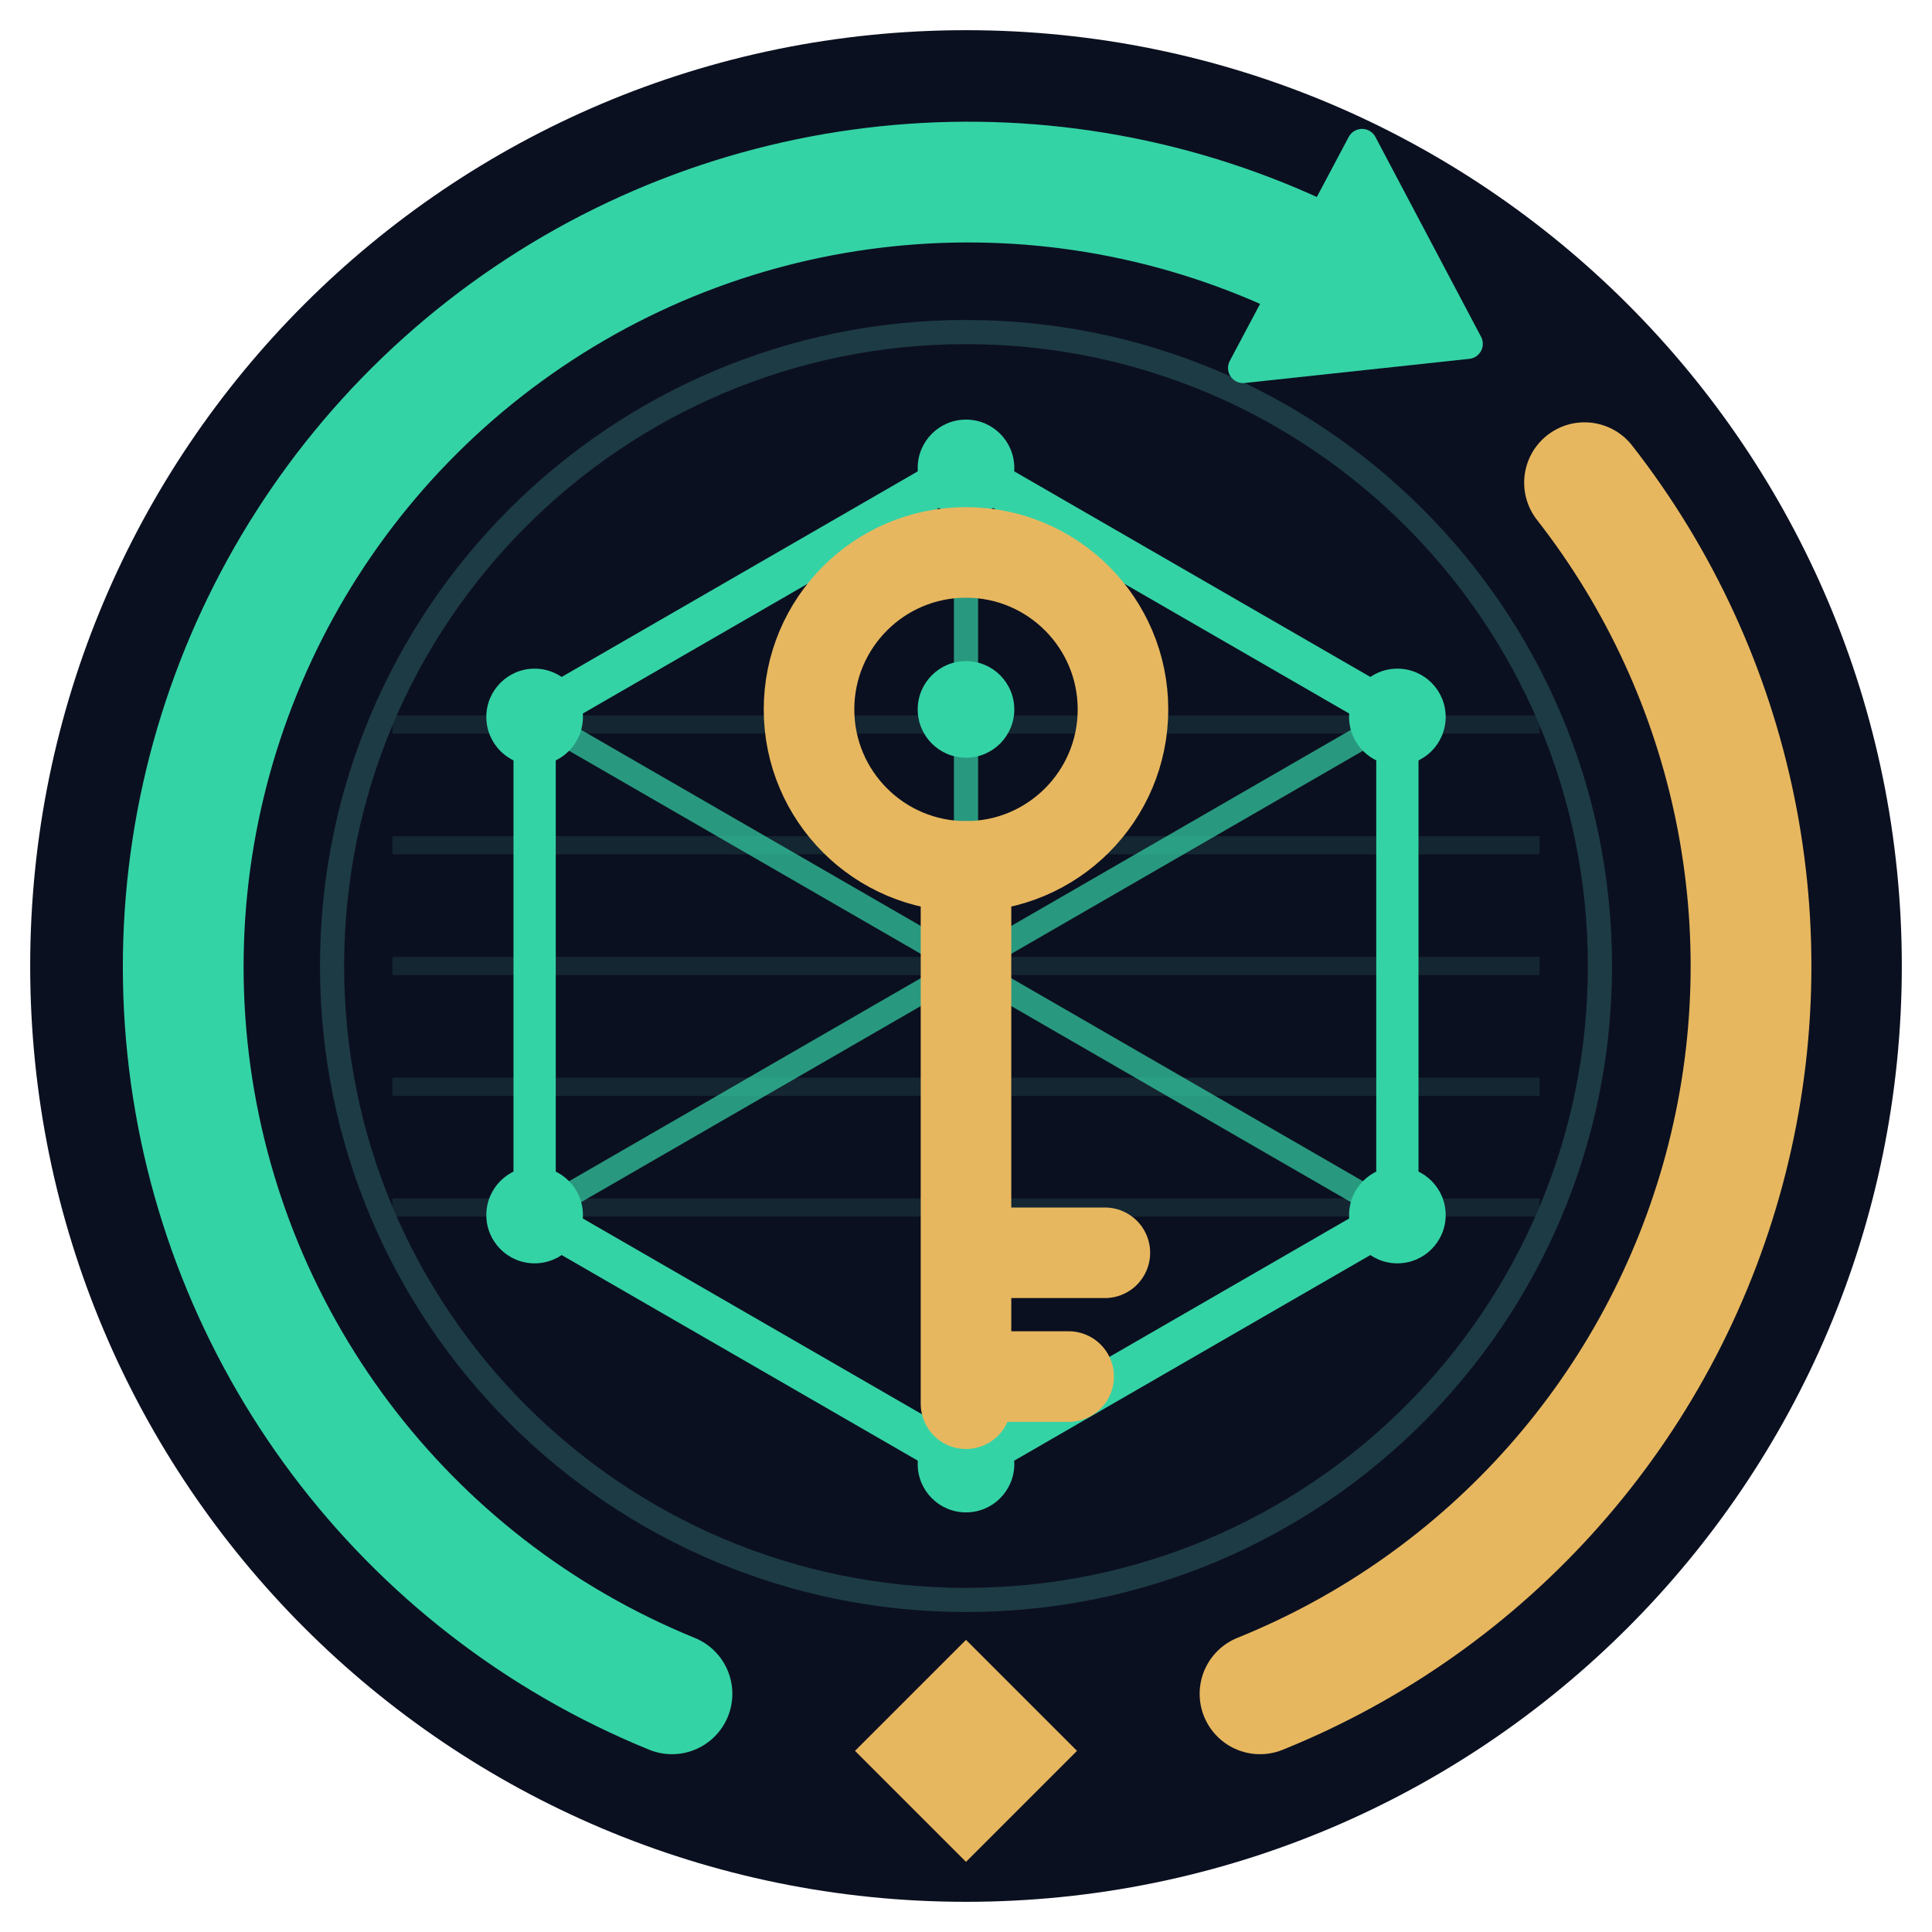
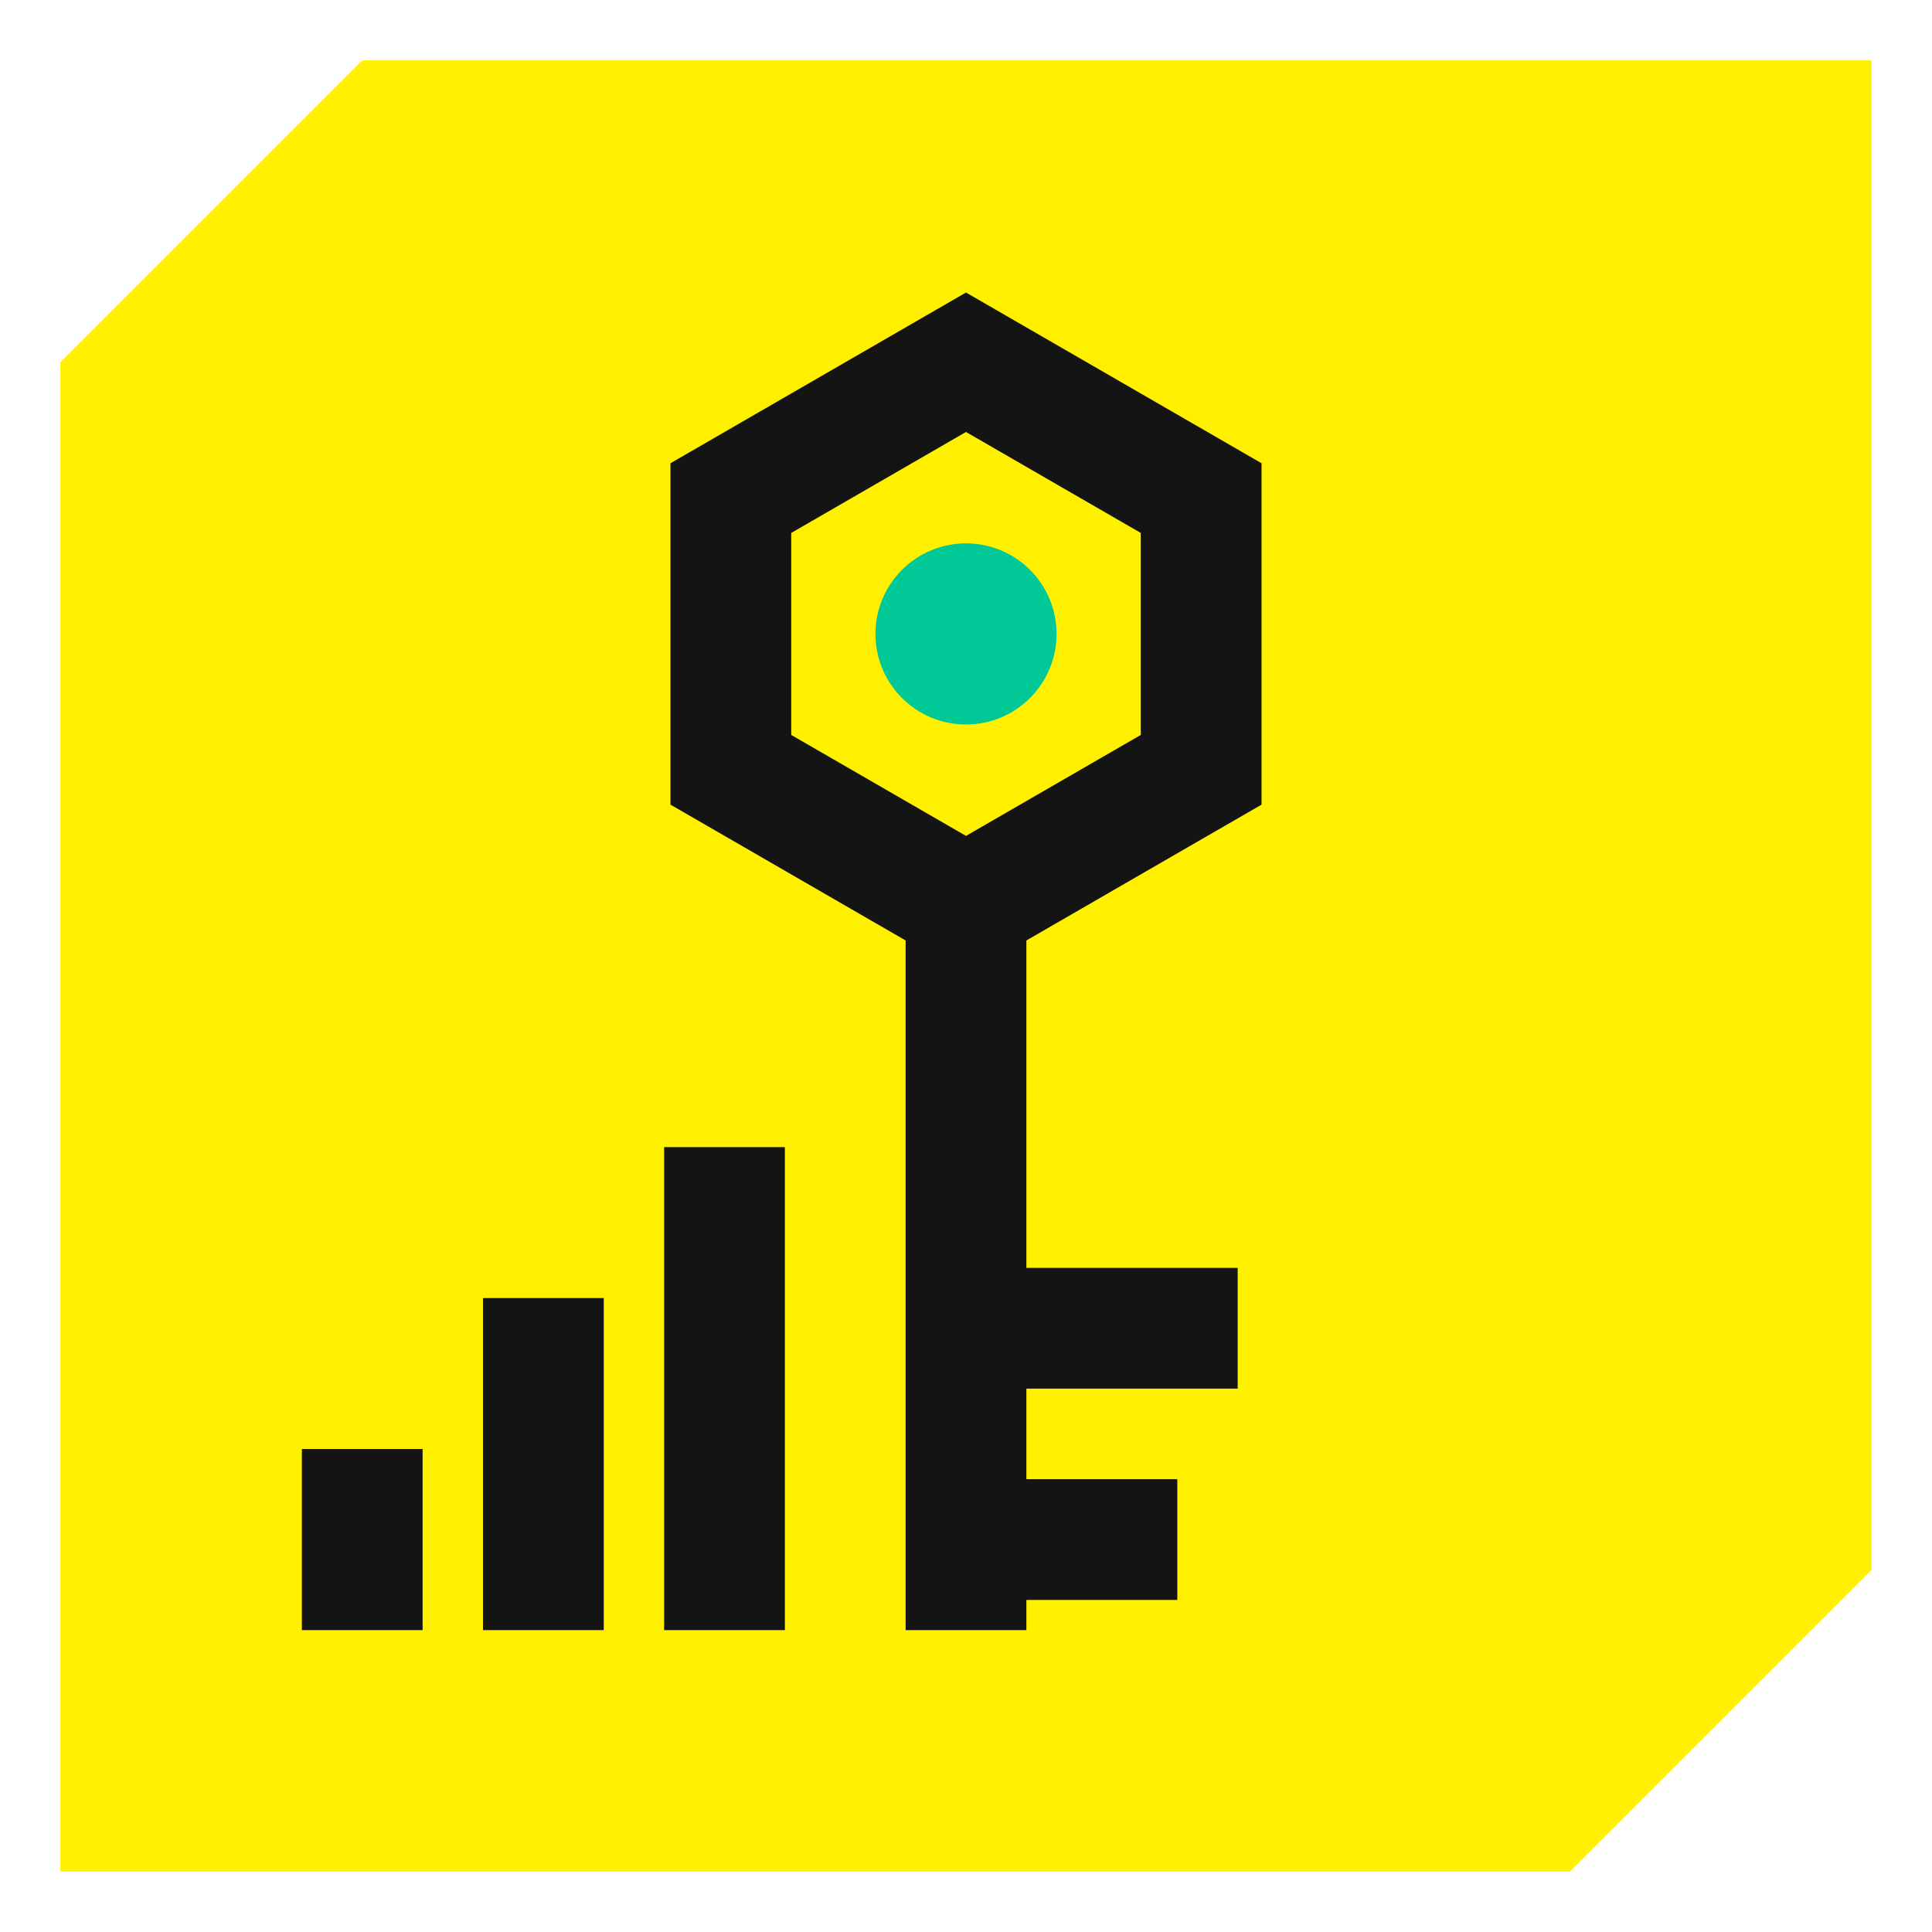
<svg xmlns="http://www.w3.org/2000/svg" viewBox="0 0 64 64" width="64" height="64">
-   <circle cx="32" cy="32" r="31" fill="#0b1020" />
-   <circle cx="32" cy="32" r="21" fill="#0b1020" stroke="#1d3b44" stroke-width="0.8" />
-   <g stroke="#1d3b44" stroke-width="0.6">
-     <line x1="13" y1="24" x2="51" y2="24" opacity="0.5" />
-     <line x1="13" y1="28" x2="51" y2="28" opacity="0.5" />
-     <line x1="13" y1="32" x2="51" y2="32" opacity="0.5" />
-     <line x1="13" y1="36" x2="51" y2="36" opacity="0.5" />
-     <line x1="13" y1="40" x2="51" y2="40" opacity="0.5" />
-   </g>
-   <polygon points="46.29 40.25 32.00 48.50 17.71 40.25 17.71 23.75 32.00 15.50 46.29 23.75" fill="none" stroke="#34d3a6" stroke-width="1.4" stroke-linejoin="round" />
-   <g stroke="#34d3a6" stroke-width="0.8" opacity="0.7">
-     <line x1="32" y1="32" x2="46.29" y2="40.25" />
-     <line x1="32" y1="32" x2="32" y2="48.5" />
-     <line x1="32" y1="32" x2="17.71" y2="40.25" />
-     <line x1="32" y1="32" x2="17.71" y2="23.75" />
-     <line x1="32" y1="32" x2="32" y2="15.5" />
-     <line x1="32" y1="32" x2="46.29" y2="23.75" />
-   </g>
-   <g fill="#34d3a6">
-     <circle cx="46.29" cy="40.25" r="1.6" />
-     <circle cx="32" cy="48.5" r="1.6" />
-     <circle cx="17.71" cy="40.25" r="1.6" />
-     <circle cx="17.71" cy="23.75" r="1.6" />
-     <circle cx="32" cy="15.5" r="1.6" />
-     <circle cx="46.29" cy="23.75" r="1.6" />
-   </g>
-   <path d="M22.26 56.11 A26 26 0 1 1 44.21 9.04" fill="none" stroke="#34d3a6" stroke-width="4" stroke-linecap="round" />
-   <polygon points="48.62 11.39 45.12 4.77 41.18 12.19" fill="#34d3a6" stroke="#34d3a6" stroke-width="1" stroke-linejoin="round" />
-   <path d="M52.49 15.99 A26 26 0 0 1 41.74 56.11" fill="none" stroke="#e7b75f" stroke-width="4" stroke-linecap="round" />
-   <rect x="29.4" y="55.4" width="5.2" height="5.2" transform="rotate(45 32 58)" fill="#e7b75f" />
-   <g fill="none" stroke="#e7b75f" stroke-width="3" stroke-linecap="round" stroke-linejoin="round">
-     <circle cx="32" cy="23.5" r="5.2" />
-     <path d="M32 28.7V46.5M32 41.5h4.6M32 45.6h3.4" />
-   </g>
-   <circle cx="32" cy="23.5" r="1.6" fill="#34d3a6" />
+   <path d="M12 2H62V52L52 62H2V12Z" fill="#FFF000" />
+   <polygon points="32.00,12.00 39.79,16.50 39.79,25.50 32.00,30.00 24.21,25.50 24.21,16.50" fill="none" stroke="#141414" stroke-width="4" stroke-linejoin="miter" />
+   <circle cx="32" cy="21" r="3" fill="#00C896" />
+   <path d="M30 29.5H34V54H30Z M34 42H41V46H34Z M34 49H39V53H34Z" fill="#141414" />
+   <path d="M10 54H14V48H10Z M16 54H20V43H16Z M22 54H26V38H22Z" fill="#141414" />
</svg>
